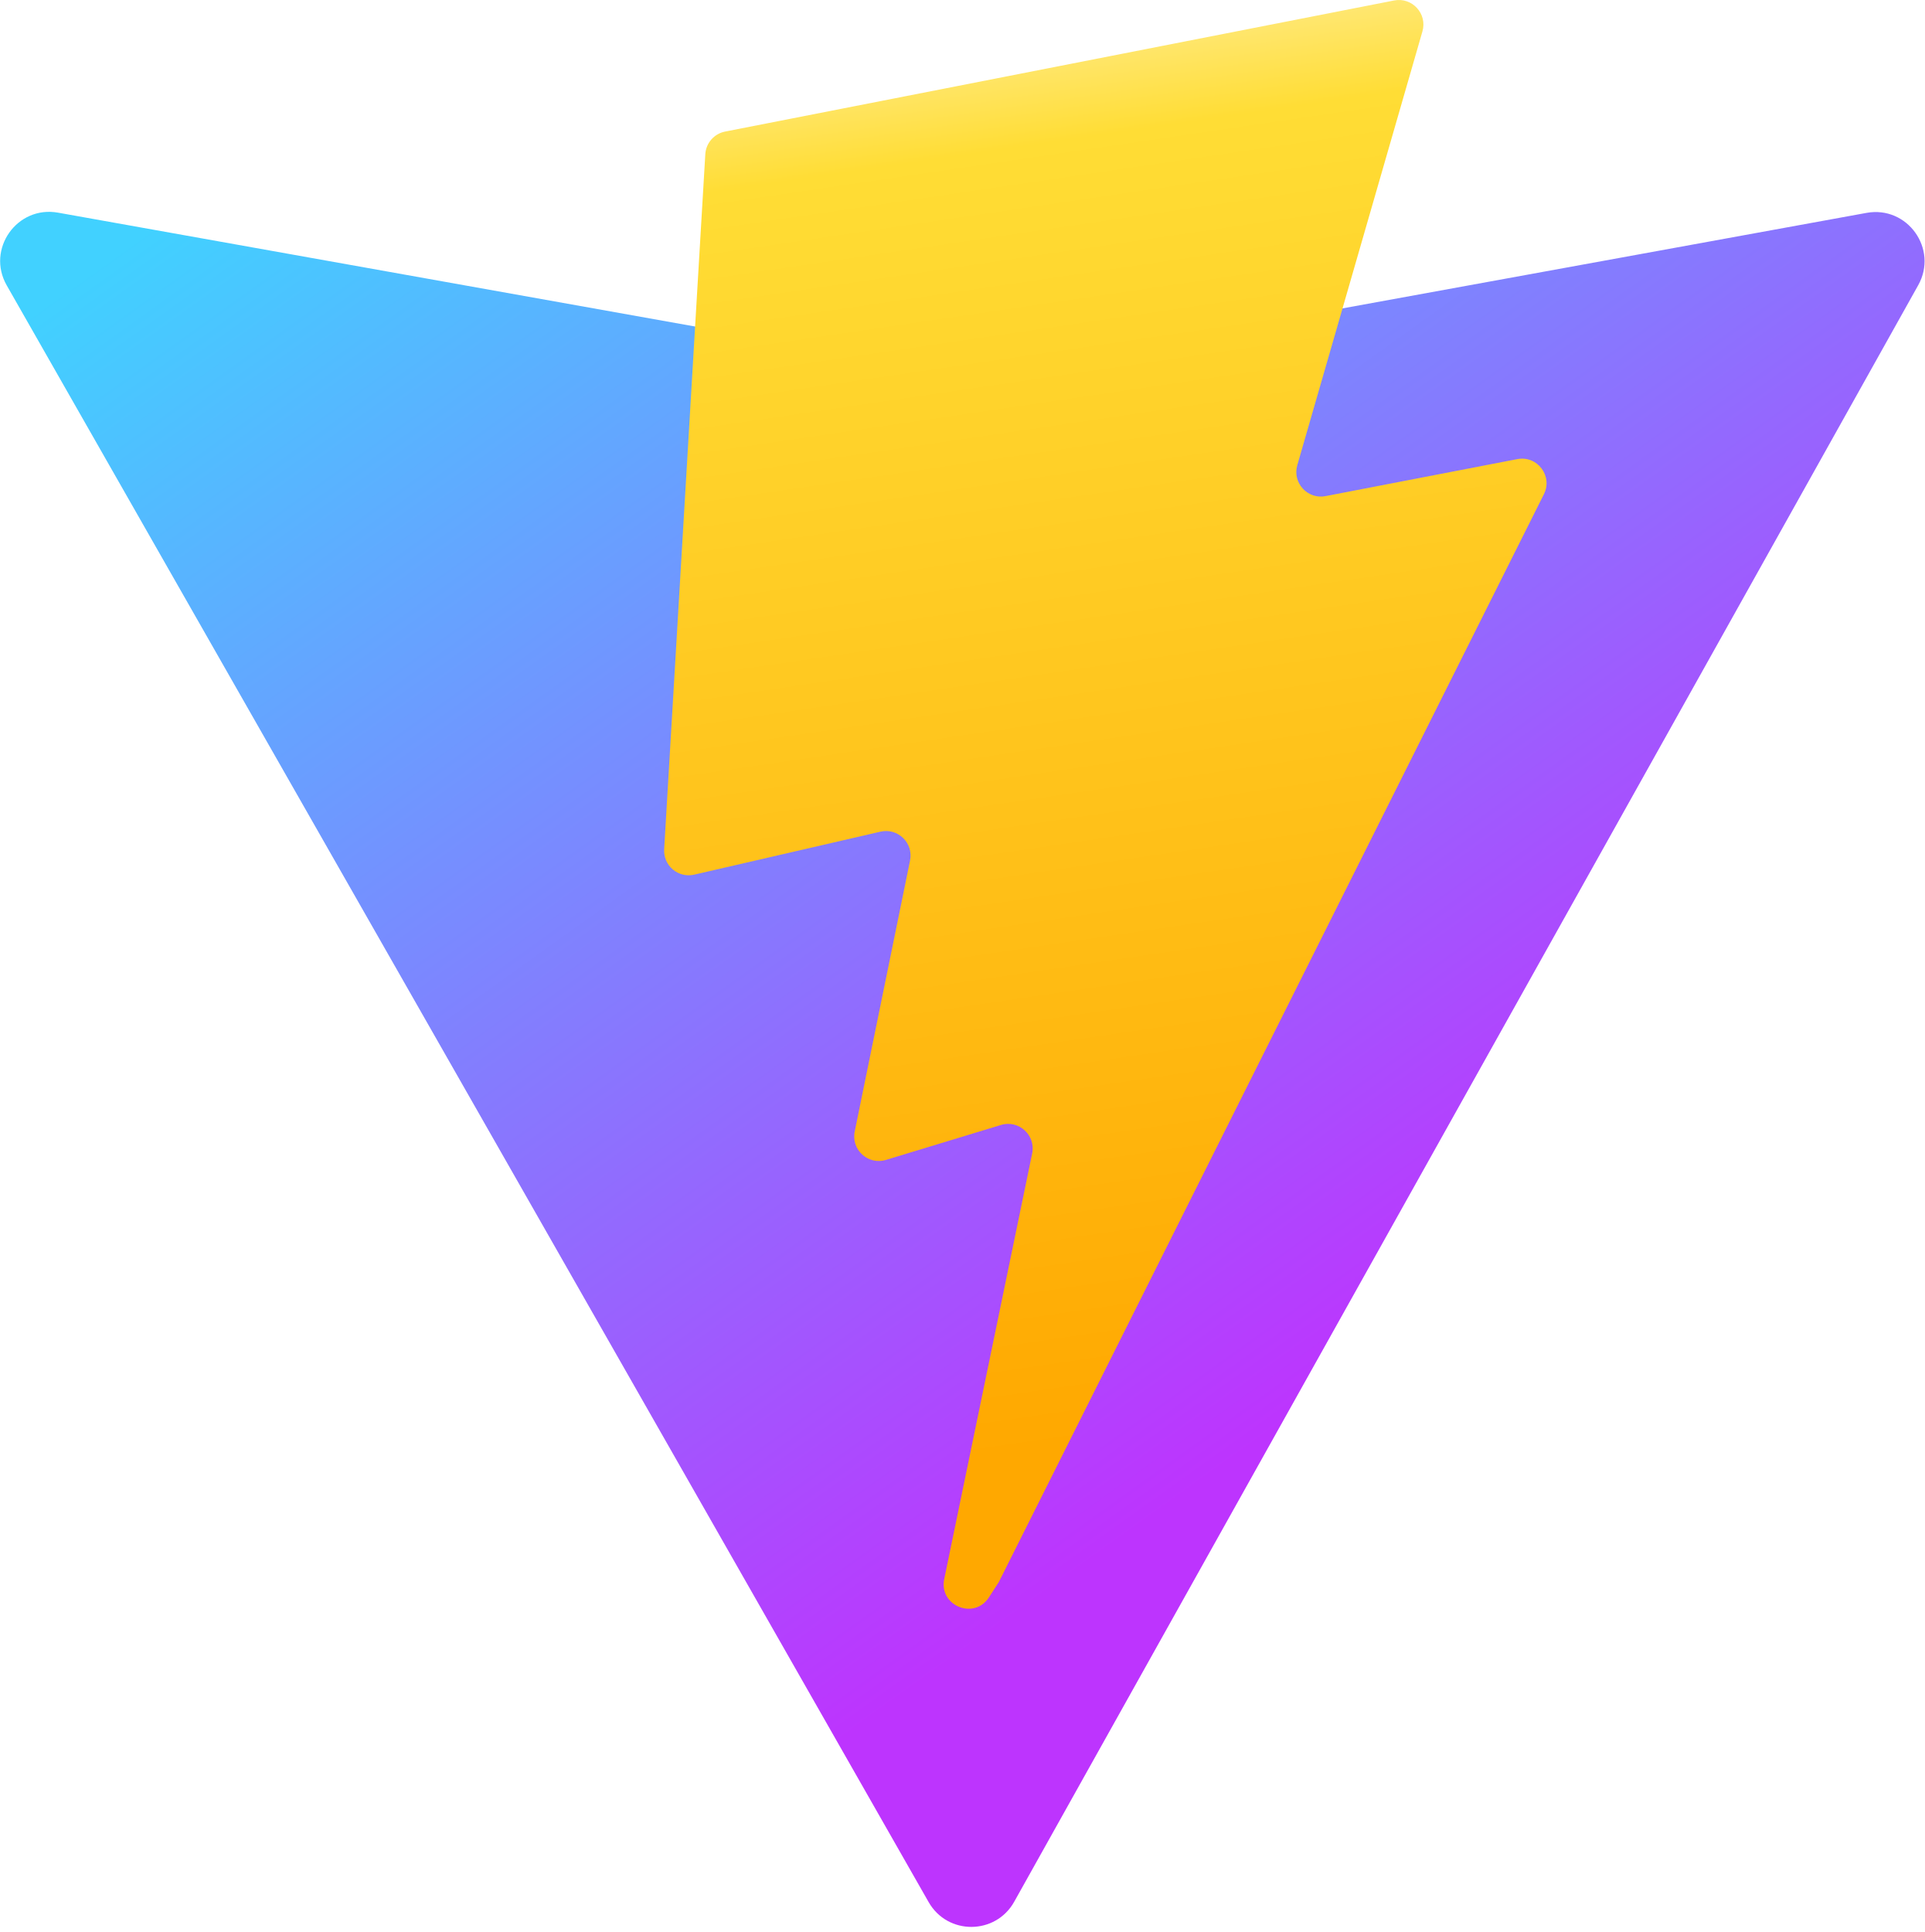
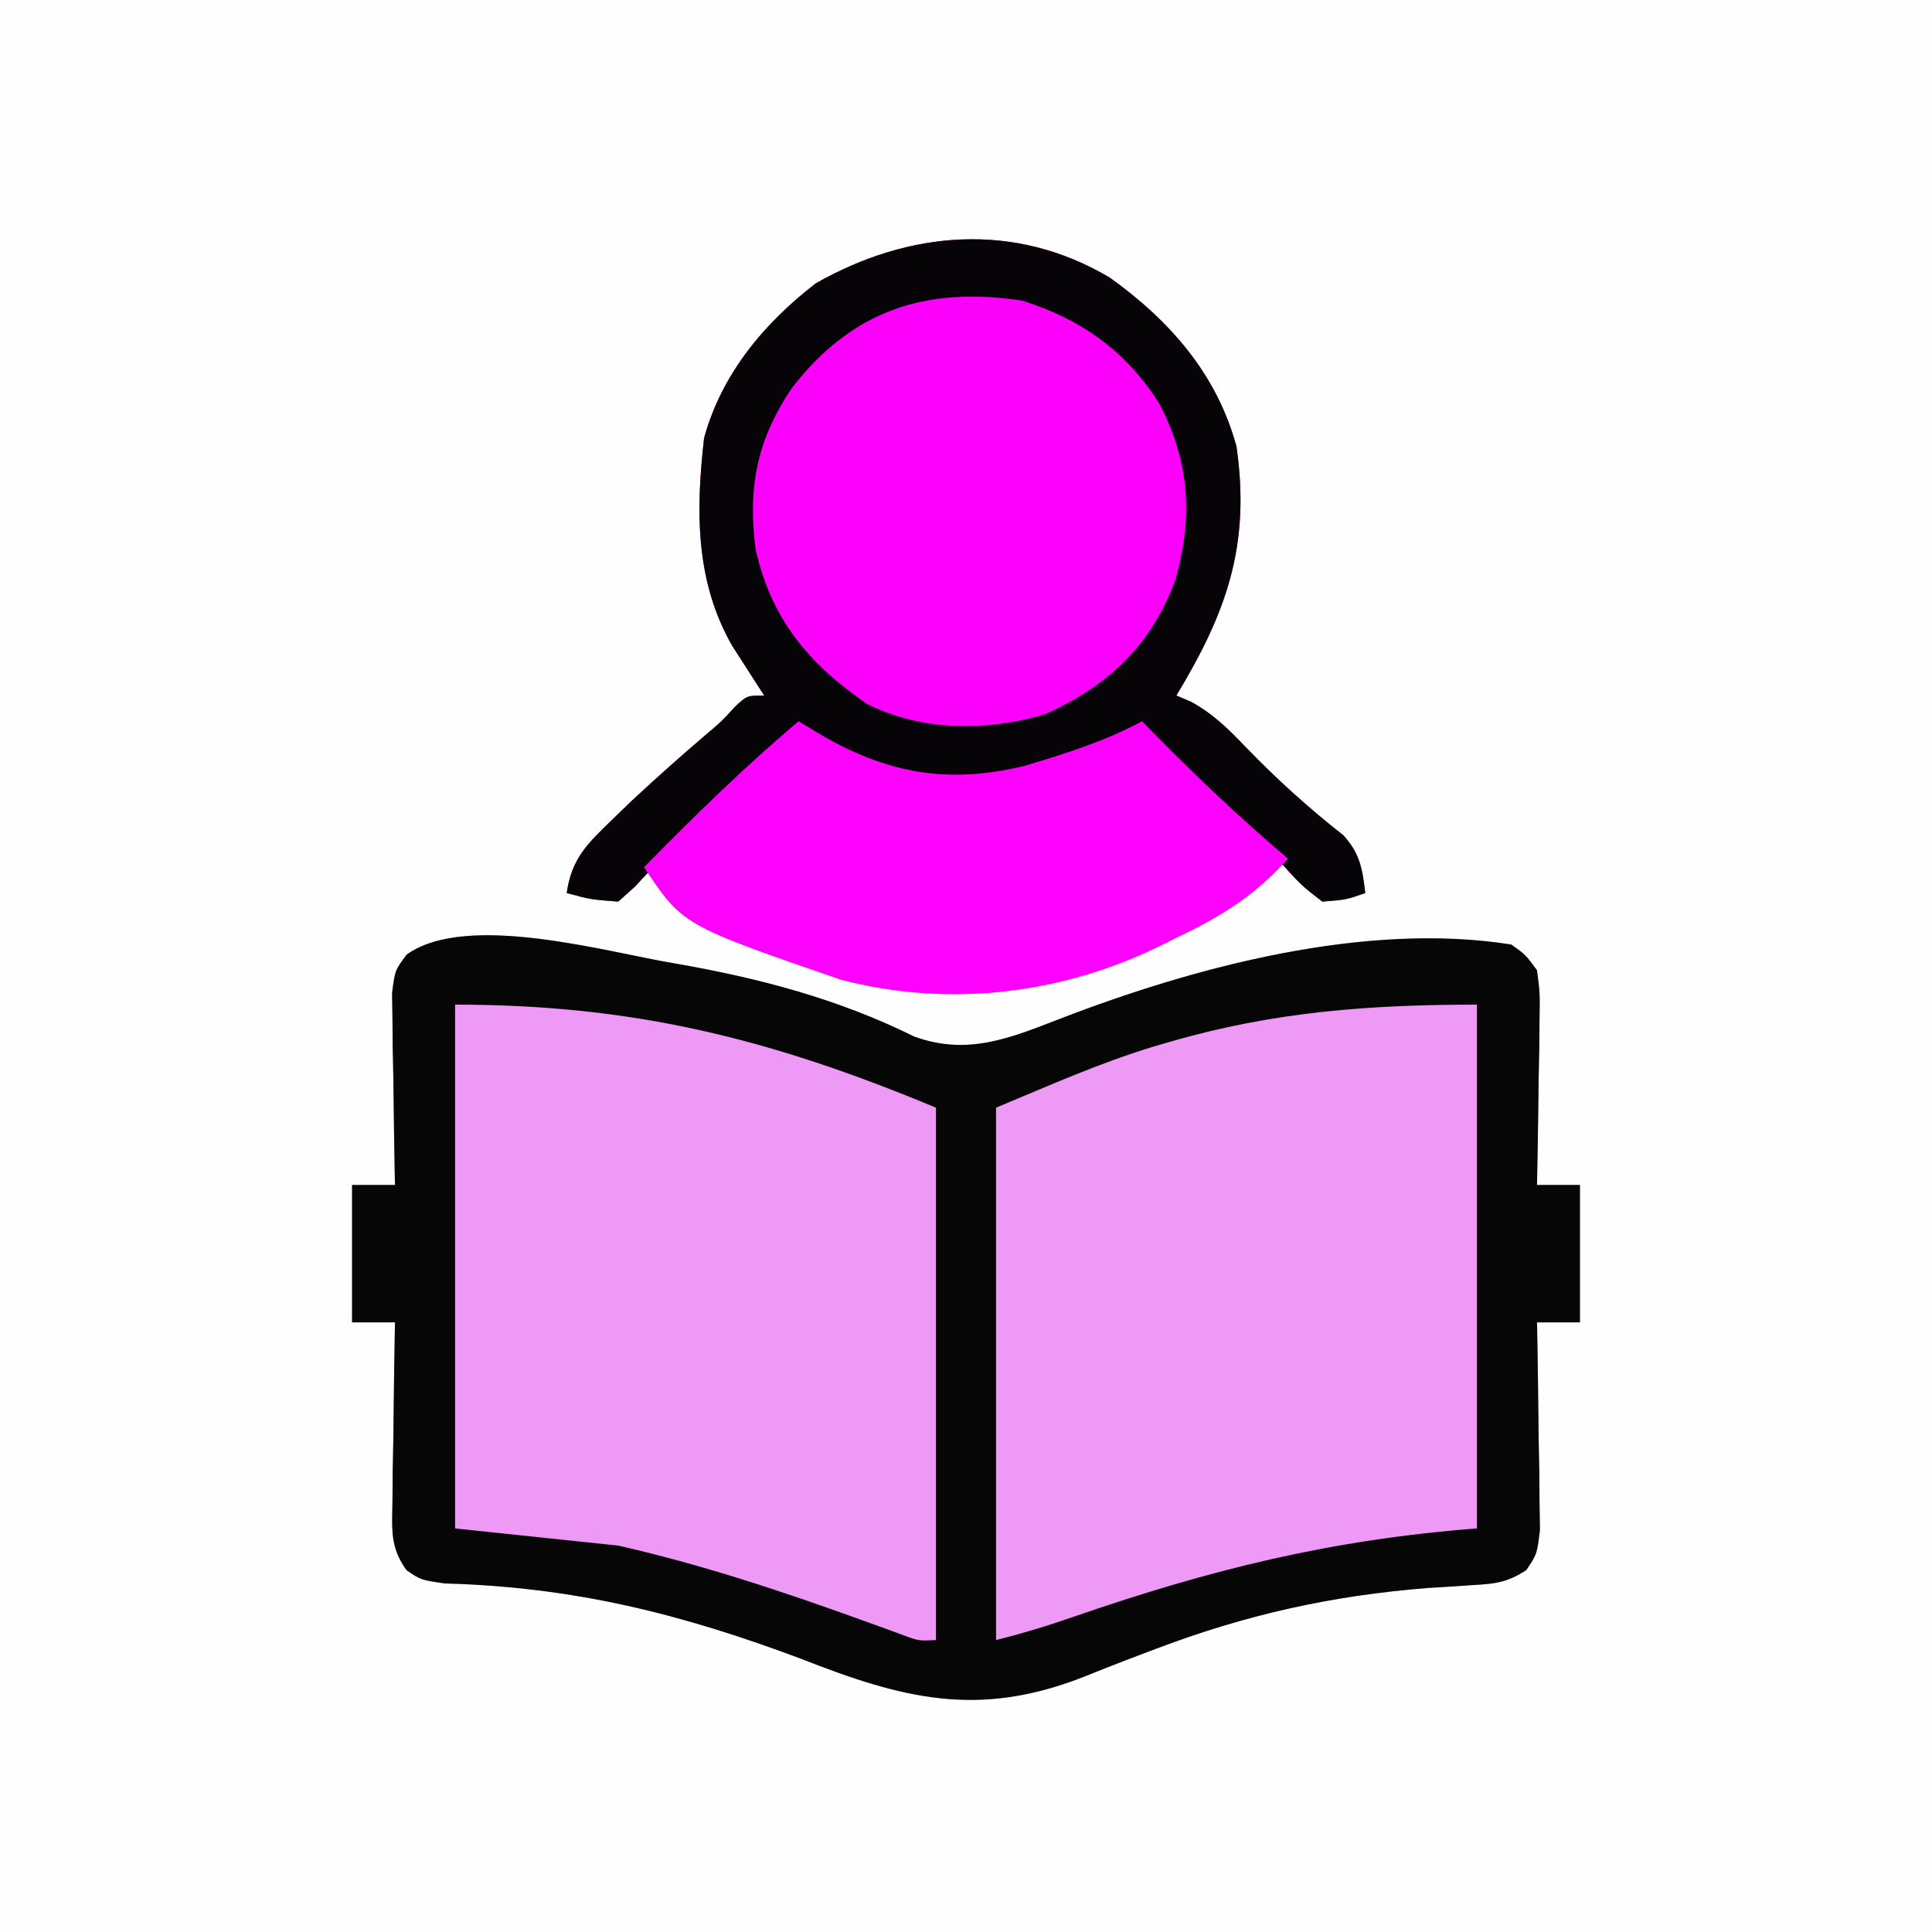
- <svg xmlns="http://www.w3.org/2000/svg" aria-hidden="true" role="img" class="iconify iconify--logos" width="31.88" height="32" preserveAspectRatio="xMidYMid meet" viewBox="0 0 256 257">
-   <defs>
-     <linearGradient id="IconifyId1813088fe1fbc01fb466" x1="-.828%" x2="57.636%" y1="7.652%" y2="78.411%">
-       <stop offset="0%" stop-color="#41D1FF" />
-       <stop offset="100%" stop-color="#BD34FE" />
-     </linearGradient>
-     <linearGradient id="IconifyId1813088fe1fbc01fb467" x1="43.376%" x2="50.316%" y1="2.242%" y2="89.03%">
-       <stop offset="0%" stop-color="#FFEA83" />
-       <stop offset="8.333%" stop-color="#FFDD35" />
-       <stop offset="100%" stop-color="#FFA800" />
-     </linearGradient>
-   </defs>
-   <path fill="url(#IconifyId1813088fe1fbc01fb466)" d="M255.153 37.938L134.897 252.976c-2.483 4.44-8.862 4.466-11.382.048L.875 37.958c-2.746-4.814 1.371-10.646 6.827-9.67l120.385 21.517a6.537 6.537 0 0 0 2.322-.004l117.867-21.483c5.438-.991 9.574 4.796 6.877 9.62Z" />
-   <path fill="url(#IconifyId1813088fe1fbc01fb467)" d="M185.432.063L96.44 17.501a3.268 3.268 0 0 0-2.634 3.014l-5.474 92.456a3.268 3.268 0 0 0 3.997 3.378l24.777-5.718c2.318-.535 4.413 1.507 3.936 3.838l-7.361 36.047c-.495 2.426 1.782 4.5 4.151 3.78l15.304-4.649c2.372-.72 4.652 1.36 4.15 3.788l-11.698 56.621c-.732 3.542 3.979 5.473 5.943 2.437l1.313-2.028l72.516-144.72c1.215-2.423-.88-5.186-3.54-4.672l-25.505 4.922c-2.396.462-4.435-1.77-3.759-4.114l16.646-57.705c.677-2.35-1.37-4.583-3.769-4.113Z" />
+ <svg xmlns="http://www.w3.org/2000/svg" version="1.1" width="225" height="225">
+   <path d="M0 0 C74.25 0 148.5 0 225 0 C225 74.25 225 148.5 225 225 C150.75 225 76.5 225 0 225 C0 150.75 0 76.5 0 0 Z " fill="#FEFEFE" transform="translate(0,0)" />
+   <path d="M0 0 C9.706 1.701 18.868 4.098 27.736 8.492 C33.962 10.753 38.894 8.68 44.782 6.403 C60.476 0.347 80.304 -4.918 97.275 -2.223 C98.928 -1.056 98.928 -1.056 100.275 0.777 C100.616 3.413 100.616 3.413 100.568 6.539 C100.559 7.657 100.549 8.776 100.539 9.928 C100.514 11.095 100.489 12.262 100.463 13.465 C100.449 14.644 100.436 15.823 100.422 17.037 C100.386 19.951 100.337 22.864 100.275 25.777 C101.925 25.777 103.575 25.777 105.275 25.777 C105.275 31.057 105.275 36.337 105.275 41.777 C103.625 41.777 101.975 41.777 100.275 41.777 C100.299 42.981 100.299 42.981 100.323 44.208 C100.385 47.835 100.424 51.462 100.463 55.09 C100.488 56.352 100.513 57.615 100.539 58.916 C100.554 60.729 100.554 60.729 100.568 62.578 C100.592 64.251 100.592 64.251 100.616 65.958 C100.275 68.777 100.275 68.777 99.03 70.628 C96.877 72.038 95.479 72.225 92.916 72.367 C92.056 72.427 91.195 72.486 90.309 72.547 C89.39 72.603 88.472 72.658 87.525 72.715 C76.323 73.61 66.369 75.821 55.85 79.816 C54.888 80.179 53.926 80.542 52.935 80.916 C51.05 81.636 49.171 82.375 47.301 83.135 C35.153 87.84 26.441 85.631 14.588 80.965 C0.559 75.706 -11.87 72.6 -26.932 72.184 C-29.725 71.777 -29.725 71.777 -31.381 70.639 C-33.331 67.938 -33.064 65.882 -33.018 62.578 C-33.008 61.37 -32.998 60.161 -32.988 58.916 C-32.963 57.653 -32.938 56.391 -32.912 55.09 C-32.899 53.816 -32.885 52.541 -32.871 51.229 C-32.836 48.078 -32.786 44.928 -32.725 41.777 C-34.375 41.777 -36.025 41.777 -37.725 41.777 C-37.725 36.497 -37.725 31.217 -37.725 25.777 C-36.075 25.777 -34.425 25.777 -32.725 25.777 C-32.74 25.036 -32.756 24.294 -32.772 23.53 C-32.835 20.175 -32.874 16.82 -32.912 13.465 C-32.937 12.298 -32.962 11.13 -32.988 9.928 C-32.998 8.809 -33.008 7.691 -33.018 6.539 C-33.033 5.507 -33.049 4.476 -33.065 3.413 C-32.725 0.777 -32.725 0.777 -31.361 -1.056 C-24.306 -6.087 -7.93 -1.291 0 0 Z " fill="#EF99F6" transform="translate(78.72461,112.2227)" />
+   <path d="M0 0 C7.012 5.021 12.479 11.25 14.766 19.676 C16.427 31.224 13.58 39.049 7.766 48.676 C8.338 48.919 8.91 49.163 9.5 49.414 C12.17 50.901 13.904 52.657 16.016 54.863 C19.565 58.524 23.226 61.823 27.234 64.973 C29.166 67.121 29.42 68.849 29.766 71.676 C27.566 72.457 27.566 72.457 24.766 72.676 C22.371 70.832 22.371 70.832 19.953 68.176 C14.592 62.479 9.062 57.322 2.766 52.676 C1.033 53.604 1.033 53.604 -0.734 54.551 C-8.422 58.354 -17.321 60.638 -25.73 57.848 C-27.953 56.87 -30.092 55.818 -32.234 54.676 C-33.567 54.007 -34.9 53.34 -36.234 52.676 C-38.985 55.258 -41.735 57.842 -44.484 60.426 C-45.262 61.155 -46.039 61.885 -46.84 62.637 C-47.971 63.7 -47.971 63.7 -49.125 64.785 C-50.162 65.759 -50.162 65.759 -51.22 66.753 C-52.627 68.096 -53.98 69.496 -55.288 70.935 C-56.251 71.796 -56.251 71.796 -57.234 72.676 C-60.484 72.426 -60.484 72.426 -63.234 71.676 C-62.681 67.786 -60.953 66.049 -58.172 63.363 C-57.364 62.581 -56.555 61.798 -55.723 60.992 C-52.856 58.323 -49.942 55.723 -46.961 53.184 C-45.204 51.698 -45.204 51.698 -43.633 49.98 C-42.234 48.676 -42.234 48.676 -40.234 48.676 C-40.572 48.156 -40.91 47.637 -41.258 47.102 C-41.704 46.404 -42.15 45.707 -42.609 44.988 C-43.271 43.962 -43.271 43.962 -43.945 42.914 C-48.273 35.399 -48.21 27.129 -47.234 18.676 C-45.188 11.232 -40.283 5.353 -34.234 0.676 C-23.345 -5.503 -11.07 -6.561 0 0 Z " fill="#FB00FB" transform="translate(129.2344,32.32422)" />
+   <path d="M0 0 C0 20.13 0 40.26 0 61 C-9.9 61.99 -9.9 61.99 -20 63 C-24.83 64.186 -29.32 65.418 -34 67 C-35.573 67.52 -37.146 68.04 -38.719 68.559 C-42.525 69.818 -46.323 71.1 -50.116 72.399 C-52.052 73.017 -54.028 73.507 -56 74 C-56 53.54 -56 33.08 -56 12 C-41.77 6.071 -41.77 6.071 -35.688 4.312 C-34.973 4.105 -34.259 3.898 -33.523 3.685 C-22.311 0.568 -11.692 0 0 0 Z " fill="#EF99F6" transform="translate(172,117)" />
+   <path d="M0 0 C9.706 1.701 18.868 4.098 27.736 8.492 C33.962 10.753 38.894 8.68 44.782 6.403 C60.476 0.347 80.304 -4.918 97.275 -2.223 C98.928 -1.056 98.928 -1.056 100.275 0.777 C100.616 3.413 100.616 3.413 100.568 6.539 C100.559 7.657 100.549 8.776 100.539 9.928 C100.514 11.095 100.489 12.262 100.463 13.465 C100.449 14.644 100.436 15.823 100.422 17.037 C100.386 19.951 100.337 22.864 100.275 25.777 C101.925 25.777 103.575 25.777 105.275 25.777 C105.275 31.057 105.275 36.337 105.275 41.777 C103.625 41.777 101.975 41.777 100.275 41.777 C100.299 42.981 100.299 42.981 100.323 44.208 C100.385 47.835 100.424 51.462 100.463 55.09 C100.488 56.352 100.513 57.615 100.539 58.916 C100.554 60.729 100.554 60.729 100.568 62.578 C100.592 64.251 100.592 64.251 100.616 65.958 C100.275 68.777 100.275 68.777 99.03 70.628 C96.877 72.038 95.479 72.225 92.916 72.367 C92.056 72.427 91.195 72.486 90.309 72.547 C89.39 72.603 88.472 72.658 87.525 72.715 C76.323 73.61 66.369 75.821 55.85 79.816 C54.888 80.179 53.926 80.542 52.935 80.916 C51.05 81.636 49.171 82.375 47.301 83.135 C35.153 87.84 26.441 85.631 14.588 80.965 C0.559 75.706 -11.87 72.6 -26.932 72.184 C-29.725 71.777 -29.725 71.777 -31.381 70.639 C-33.331 67.938 -33.064 65.882 -33.018 62.578 C-33.008 61.37 -32.998 60.161 -32.988 58.916 C-32.963 57.653 -32.938 56.391 -32.912 55.09 C-32.899 53.816 -32.885 52.541 -32.871 51.229 C-32.836 48.078 -32.786 44.928 -32.725 41.777 C-34.375 41.777 -36.025 41.777 -37.725 41.777 C-37.725 36.497 -37.725 31.217 -37.725 25.777 C-36.075 25.777 -34.425 25.777 -32.725 25.777 C-32.74 25.036 -32.756 24.294 -32.772 23.53 C-32.835 20.175 -32.874 16.82 -32.912 13.465 C-32.937 12.298 -32.962 11.13 -32.988 9.928 C-32.998 8.809 -33.008 7.691 -33.018 6.539 C-33.033 5.507 -33.049 4.476 -33.065 3.413 C-32.725 0.777 -32.725 0.777 -31.361 -1.056 C-24.306 -6.087 -7.93 -1.291 0 0 Z M-25.725 4.777 C-25.725 24.907 -25.725 45.037 -25.725 65.777 C-19.455 66.437 -13.185 67.097 -6.725 67.777 C3.054 69.996 12.334 73.084 21.752 76.491 C22.57 76.787 23.389 77.082 24.232 77.387 C24.964 77.655 25.696 77.922 26.45 78.198 C28.274 78.878 28.274 78.878 30.275 78.777 C30.275 58.317 30.275 37.857 30.275 16.777 C10.995 8.744 -4.92 4.777 -25.725 4.777 Z M57.588 9.09 C56.936 9.278 56.284 9.467 55.613 9.661 C49.257 11.608 43.494 14.186 37.275 16.777 C37.275 37.237 37.275 57.697 37.275 78.777 C40.415 77.992 43.343 77.1 46.389 76.035 C62.333 70.533 76.319 67.082 93.275 65.777 C93.275 45.647 93.275 25.517 93.275 4.777 C80.718 4.777 69.565 5.617 57.588 9.09 Z " fill="#070607" transform="translate(78.72461,112.2227)" />
+   <path d="M0 0 C7.012 5.021 12.479 11.25 14.766 19.676 C16.427 31.224 13.58 39.049 7.766 48.676 C8.338 48.919 8.91 49.163 9.5 49.414 C12.17 50.901 13.904 52.657 16.016 54.863 C19.565 58.524 23.226 61.823 27.234 64.973 C29.166 67.121 29.42 68.849 29.766 71.676 C27.566 72.457 27.566 72.457 24.766 72.676 C22.371 70.832 22.371 70.832 19.953 68.176 C14.592 62.479 9.062 57.322 2.766 52.676 C1.033 53.604 1.033 53.604 -0.734 54.551 C-8.422 58.354 -17.321 60.638 -25.73 57.848 C-27.953 56.87 -30.092 55.818 -32.234 54.676 C-33.567 54.007 -34.9 53.34 -36.234 52.676 C-38.985 55.258 -41.735 57.842 -44.484 60.426 C-45.262 61.155 -46.039 61.885 -46.84 62.637 C-47.971 63.7 -47.971 63.7 -49.125 64.785 C-50.162 65.759 -50.162 65.759 -51.22 66.753 C-52.627 68.096 -53.98 69.496 -55.288 70.935 C-56.251 71.796 -56.251 71.796 -57.234 72.676 C-60.484 72.426 -60.484 72.426 -63.234 71.676 C-62.681 67.786 -60.953 66.049 -58.172 63.363 C-57.364 62.581 -56.555 61.798 -55.723 60.992 C-52.856 58.323 -49.942 55.723 -46.961 53.184 C-45.204 51.698 -45.204 51.698 -43.633 49.98 C-42.234 48.676 -42.234 48.676 -40.234 48.676 C-40.572 48.156 -40.91 47.637 -41.258 47.102 C-41.704 46.404 -42.15 45.707 -42.609 44.988 C-43.271 43.962 -43.271 43.962 -43.945 42.914 C-48.273 35.399 -48.21 27.129 -47.234 18.676 C-45.188 11.232 -40.283 5.353 -34.234 0.676 C-23.345 -5.503 -11.07 -6.561 0 0 Z M-37.016 12.867 C-41.121 18.959 -42.156 24.503 -41.234 31.676 C-39.385 39.824 -35.062 44.978 -28.234 49.676 C-21.806 52.869 -14.181 52.883 -7.375 50.801 C-0.044 47.424 4.803 42.836 7.641 35.238 C9.718 27.944 9.334 21.433 5.766 14.676 C1.914 8.549 -3.344 4.824 -10.234 2.676 C-21.47 0.999 -30.022 3.833 -37.016 12.867 Z " fill="#060406" transform="translate(129.2344,32.32422)" />
+   <path d="M0 0 C1.031 0.619 2.062 1.238 3.125 1.875 C10.831 6.213 17.766 7.277 26.395 5.172 C31.104 3.755 35.655 2.33 40 0 C40.557 0.568 41.114 1.137 41.688 1.723 C46.615 6.709 51.652 11.468 57 16 C53.137 20.315 49.265 22.71 44.062 25.188 C43.027 25.701 43.027 25.701 41.971 26.225 C30.533 31.808 17.404 33.366 4.898 30.09 C-13.503 23.745 -13.503 23.745 -18 17 C-12.195 11.088 -6.335 5.344 0 0 Z " fill="#FC01FC" transform="translate(93,84)" />
</svg>
